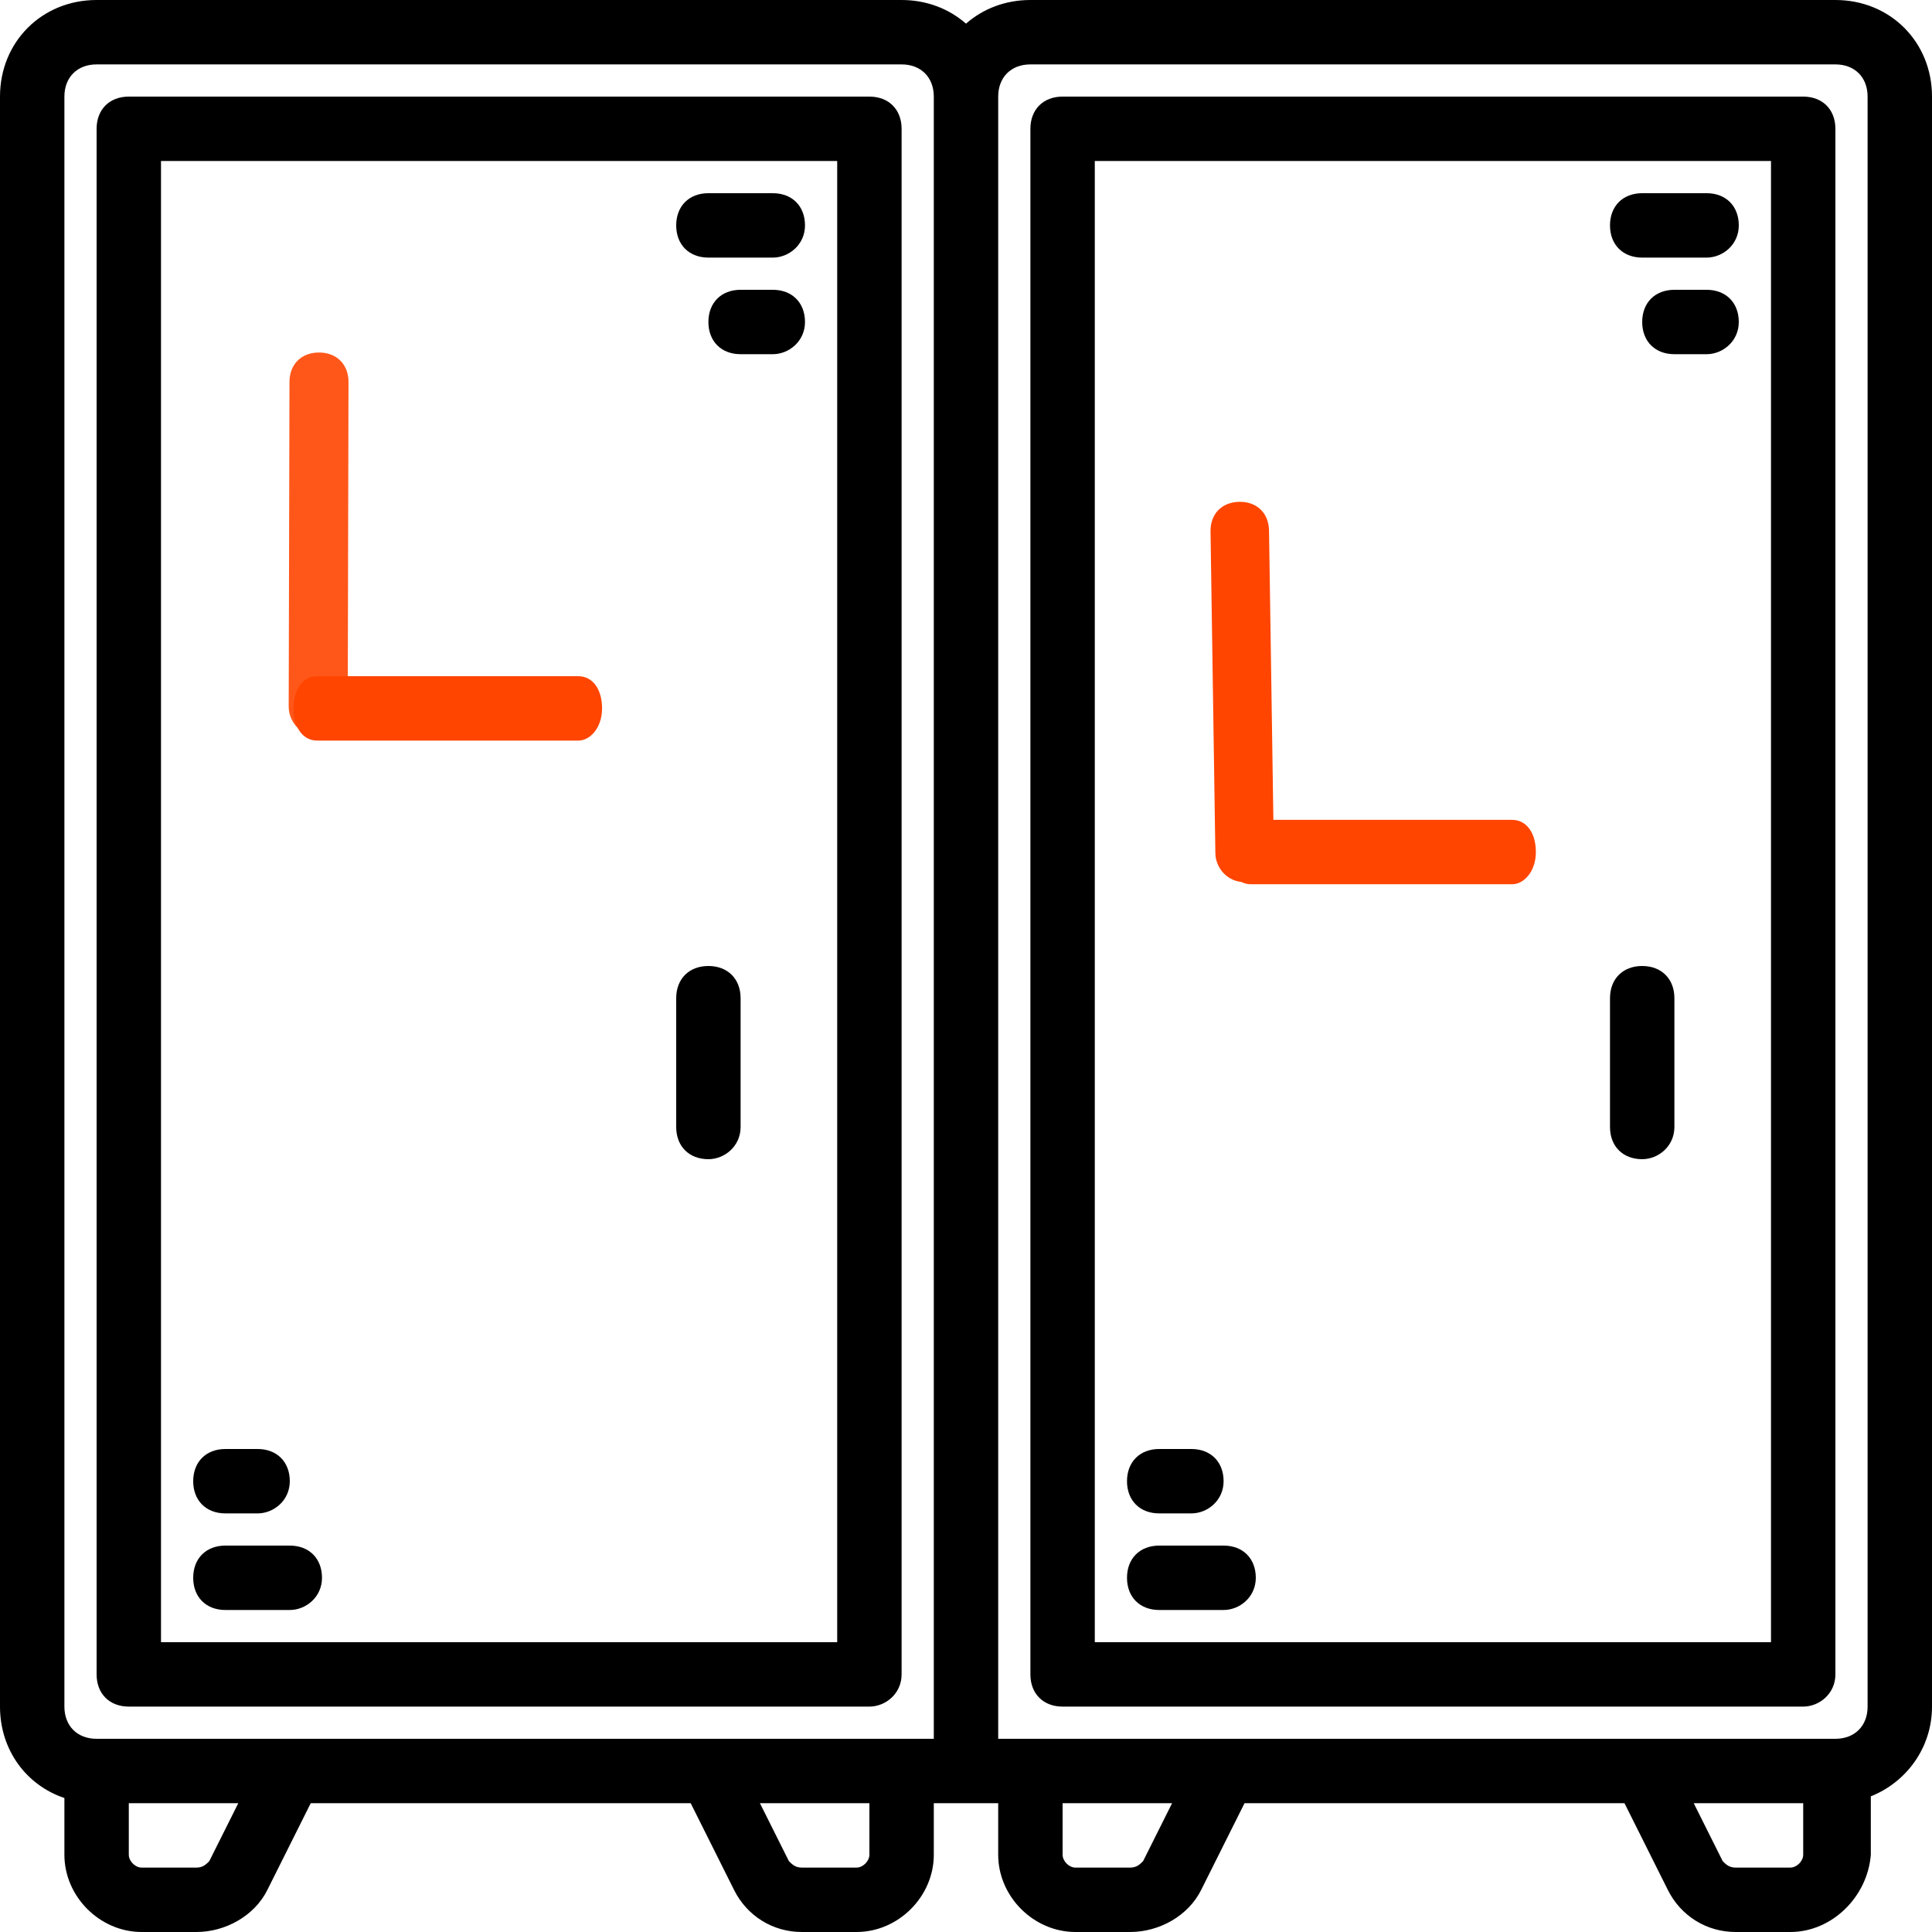
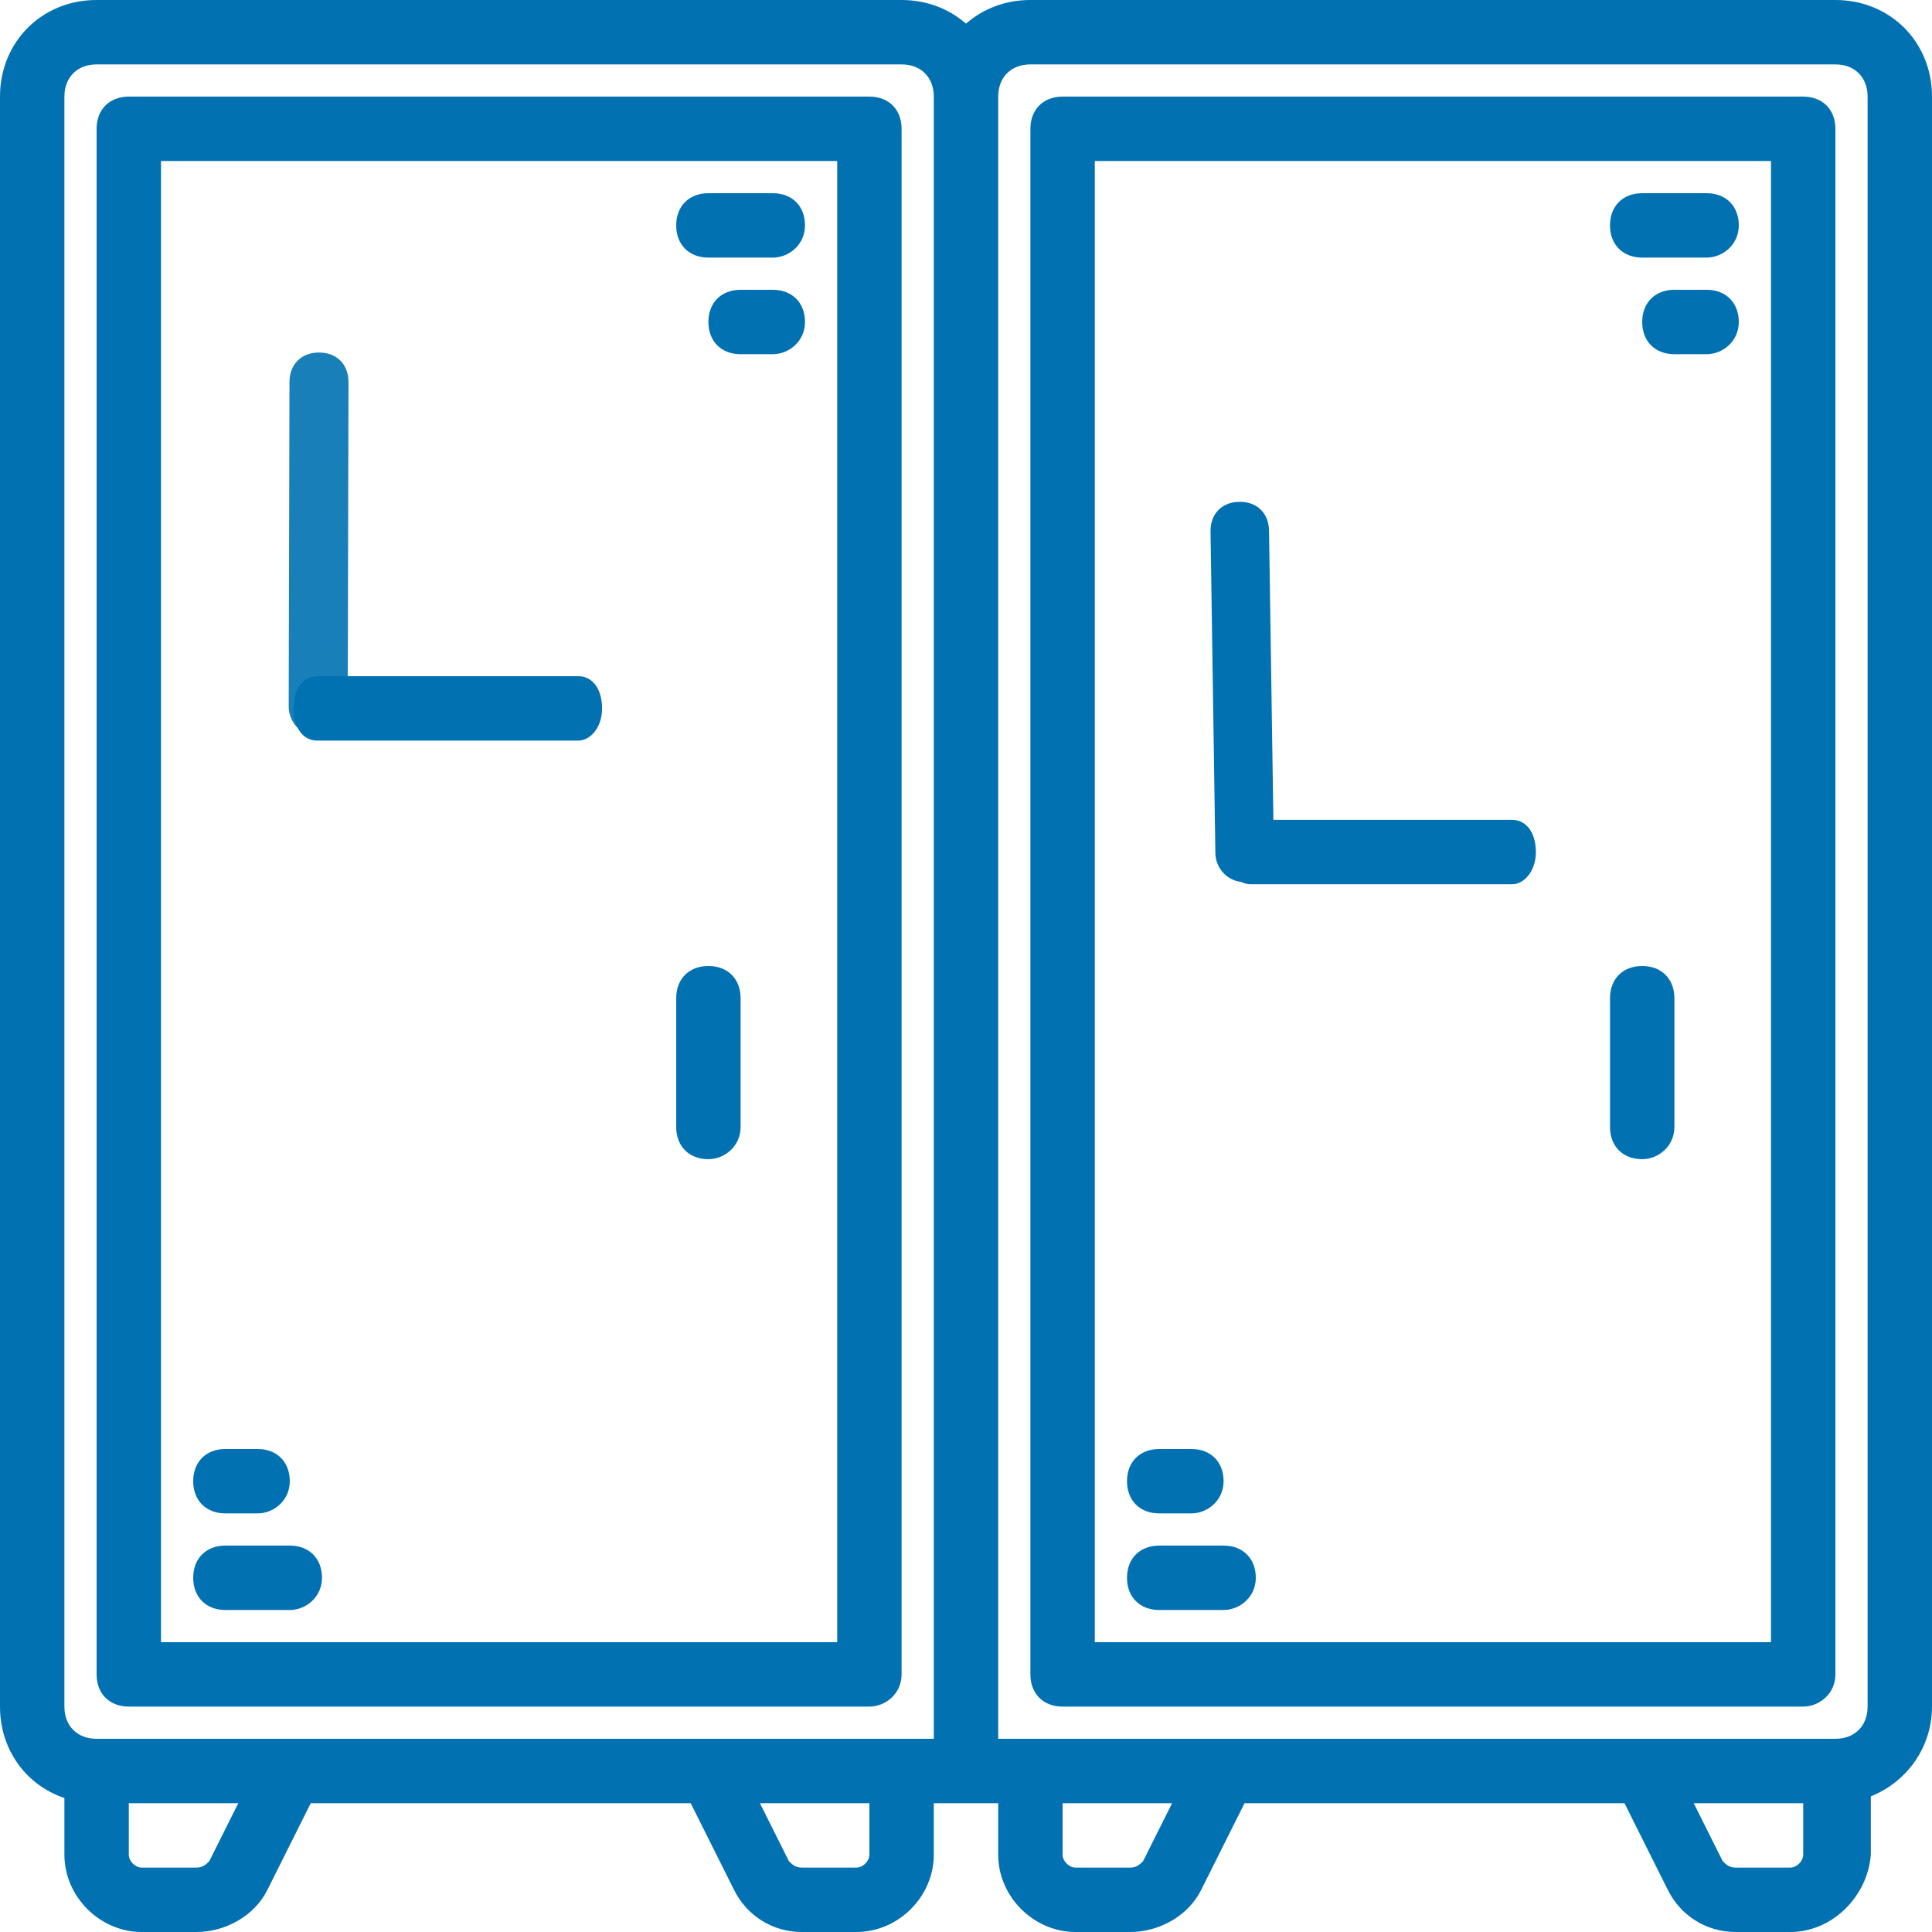
<svg xmlns="http://www.w3.org/2000/svg" version="1.1" id="Layer_1" x="0px" y="0px" viewBox="0 0 503.607 503.607" style="enable-background:new 0 0 503.607 503.607;" xml:space="preserve" width="100%" height="100%">
  <rect id="svgEditorBackground" x="0" y="0" width="503.607" height="503.607" style="fill:none;stroke:none;" />
  <g transform="translate(1 1)">
    <g>
      <g>
-         <path d="M32.574,443.852h193.049c4.197,0,8.393-3.357,8.393-8.393V32.574c0-5.036-3.357-8.393-8.393-8.393H32.574     c-5.036,0-8.393,3.357-8.393,8.393v402.885C24.18,440.495,27.538,443.852,32.574,443.852z M40.967,40.967h176.262v386.098H40.967     V40.967z" />
-         <path d="M275.984,443.852h193.049c4.197,0,8.393-3.357,8.393-8.393V32.574c0-5.036-3.357-8.393-8.393-8.393H275.984     c-5.036,0-8.393,3.357-8.393,8.393v402.885C267.59,440.495,270.948,443.852,275.984,443.852z M284.377,40.967h176.262v386.098     H284.377V40.967z" />
-         <path d="M477.426-1H267.59c-6.547,0-12.383,2.302-16.787,6.167C246.4,1.302,240.564-1,234.016-1H24.18C9.911-1-1,9.911-1,24.18     v419.672c0,11.302,6.849,20.492,16.787,23.827v14.783c0,10.911,9.233,20.144,20.144,20.144H50.2     c7.554,0,15.108-4.197,18.466-10.911l11.331-22.662h99.043l11.331,22.662c3.357,6.715,10.072,10.911,17.626,10.911h14.269     c10.911,0,20.144-9.233,20.144-20.144v-13.43h8.393h8.393v13.43c0,10.911,9.233,20.144,20.144,20.144h14.269     c7.554,0,15.108-4.197,18.466-10.911l11.331-22.662h99.043l11.331,22.662c3.357,6.715,10.072,10.911,17.626,10.911h14.269     c10.911,0,20.144-9.233,20.984-20.144v-15.215c9.155-3.649,15.948-12.549,15.948-23.395V24.18C502.607,9.911,491.695-1,477.426-1     z M267.59,15.787h209.836c5.036,0,8.393,3.357,8.393,8.393v419.672c0,5.036-3.357,8.393-8.393,8.393h-49.521H317.951H267.59     h-8.393V24.18C259.197,19.144,262.554,15.787,267.59,15.787z M15.787,24.18c0-5.036,3.357-8.393,8.393-8.393h209.836     c5.036,0,8.393,3.357,8.393,8.393v428.066h-8.393h-50.361H74.541H24.18c-5.036,0-8.393-3.357-8.393-8.393V24.18z M53.557,484.141     c-0.839,0.839-1.679,1.679-3.357,1.679H35.931c-1.679,0-3.357-1.679-3.357-3.357v-13.43h28.538L53.557,484.141z M225.623,482.462     c0,1.679-1.679,3.357-3.357,3.357h-14.269c-1.679,0-2.518-0.839-3.357-1.679l-7.554-15.108h28.538V482.462z M296.967,484.141     c-0.839,0.839-1.679,1.679-3.357,1.679h-14.269c-1.679,0-3.357-1.679-3.357-3.357v-13.43h28.538L296.967,484.141z      M469.033,482.462c0,1.679-1.679,3.357-3.357,3.357h-14.269c-1.679,0-2.518-0.839-3.357-1.679l-7.554-15.108h28.538V482.462z" />
-         <path d="M183.656,250.803c-5.036,0,-8.393,3.357,-8.393,8.393v33.574c0,5.036,3.357,8.393,8.393,8.393c4.197,0,8.393,-3.357,8.393,-8.393v-33.574c0,-5.035,-3.357,-8.393,-8.393,-8.393Z" />
-         <path d="M200.443,49.361h-16.787c-5.036,0-8.393,3.357-8.393,8.393s3.357,8.393,8.393,8.393h16.787     c4.197,0,8.393-3.357,8.393-8.393S205.479,49.361,200.443,49.361z" />
-         <path d="M200.443,74.541h-8.393c-5.036,0-8.393,3.357-8.393,8.393s3.357,8.393,8.393,8.393h8.393     c4.197,0,8.393-3.357,8.393-8.393S205.479,74.541,200.443,74.541z" />
-         <path d="M74.541,401.885H57.754c-5.036,0-8.393,3.357-8.393,8.393s3.357,8.393,8.393,8.393h16.787     c4.197,0,8.393-3.357,8.393-8.393S79.577,401.885,74.541,401.885z" />
-         <path d="M57.754,393.492h8.393c4.197,0,8.393-3.357,8.393-8.393c0-5.036-3.357-8.393-8.393-8.393h-8.393     c-5.036,0-8.393,3.357-8.393,8.393C49.361,390.134,52.718,393.492,57.754,393.492z" />
-         <path d="M183.656,183.656c0,-5.036,-3.357,-8.393,-8.393,-8.393h-92.329c-5.036,0,-8.393,3.357,-8.393,8.393s3.357,8.393,8.393,8.393h92.328c4.197,0,8.394,-3.357,8.394,-8.393Z" transform="matrix(0.737045, 0, 0, 1, 20.5737, 0)" style="fill:orangered;" />
-         <path d="M427.066,250.803c-5.036,0-8.393,3.357-8.393,8.393v33.574c0,5.036,3.357,8.393,8.393,8.393     c4.197,0,8.393-3.357,8.393-8.393v-33.574C435.459,254.161,432.102,250.803,427.066,250.803z" />
-         <path d="M443.852,49.361h-16.787c-5.036,0-8.393,3.357-8.393,8.393s3.357,8.393,8.393,8.393h16.787     c4.197,0,8.393-3.357,8.393-8.393S448.888,49.361,443.852,49.361z" />
-         <path d="M443.852,74.541h-8.393c-5.036,0-8.393,3.357-8.393,8.393s3.357,8.393,8.393,8.393h8.393     c4.197,0,8.393-3.357,8.393-8.393S448.888,74.541,443.852,74.541z" />
-         <path d="M317.951,401.885h-16.787c-5.036,0-8.393,3.357-8.393,8.393s3.357,8.393,8.393,8.393h16.787     c4.197,0,8.393-3.357,8.393-8.393S322.987,401.885,317.951,401.885z" />
-         <path d="M301.164,393.492h8.393c4.197,0,8.393-3.357,8.393-8.393c0-5.036-3.357-8.393-8.393-8.393h-8.393     c-5.036,0-8.393,3.357-8.393,8.393C292.77,390.134,296.128,393.492,301.164,393.492z" />
-         <path d="M326.344,124.902h92.328c4.197,0,8.393,-3.357,8.393,-8.393s-3.357,-8.393,-8.393,-8.393h-92.328c-5.036,0,-8.393,3.357,-8.393,8.393s3.357,8.393,8.393,8.393Z" transform="matrix(-0.00221331, 0.916633, -0.916633, -0.00221331, 189.669, -200.296)" style="fill:orangered;fill-opacity:0.9;" />
-         <path d="M326.344,158.475h92.328c4.197,0,8.393,-3.357,8.393,-8.393s-3.357,-8.393,-8.393,-8.393h-92.328c-5.036,0,-8.393,3.357,-8.393,8.393s3.357,8.393,8.393,8.393Z" transform="matrix(0.0136747, 0.908491, -0.908491, 0.0136747, 454.054, -161.098)" style="fill:orangered;" />
-         <path d="M427.066,183.656c0,-5.036,-3.357,-8.393,-8.393,-8.393h-92.328c-5.036,0,-8.393,3.357,-8.393,8.393s3.357,8.393,8.393,8.393h92.328c4.196,0,8.393,-3.357,8.393,-8.393Z" transform="matrix(0.737042, 0, 0, 1, 84.5806, 37.4457)" style="fill:orangered;" />
+         <path d="M32.574,443.852h193.049c4.197,0,8.393-3.357,8.393-8.393V32.574c0-5.036-3.357-8.393-8.393-8.393H32.574     c-5.036,0-8.393,3.357-8.393,8.393v402.885C24.18,440.495,27.538,443.852,32.574,443.852z M40.967,40.967h176.262v386.098H40.967     V40.967z" style="fill:#0171b2;" />
+         <path d="M275.984,443.852h193.049c4.197,0,8.393-3.357,8.393-8.393V32.574c0-5.036-3.357-8.393-8.393-8.393H275.984     c-5.036,0-8.393,3.357-8.393,8.393v402.885C267.59,440.495,270.948,443.852,275.984,443.852z M284.377,40.967h176.262v386.098     H284.377V40.967z" style="fill:#0171b2;" />
+         <path d="M477.426-1H267.59c-6.547,0-12.383,2.302-16.787,6.167C246.4,1.302,240.564-1,234.016-1H24.18C9.911-1-1,9.911-1,24.18     v419.672c0,11.302,6.849,20.492,16.787,23.827v14.783c0,10.911,9.233,20.144,20.144,20.144H50.2     c7.554,0,15.108-4.197,18.466-10.911l11.331-22.662h99.043l11.331,22.662c3.357,6.715,10.072,10.911,17.626,10.911h14.269     c10.911,0,20.144-9.233,20.144-20.144v-13.43h8.393h8.393v13.43c0,10.911,9.233,20.144,20.144,20.144h14.269     c7.554,0,15.108-4.197,18.466-10.911l11.331-22.662h99.043l11.331,22.662c3.357,6.715,10.072,10.911,17.626,10.911h14.269     c10.911,0,20.144-9.233,20.984-20.144v-15.215c9.155-3.649,15.948-12.549,15.948-23.395V24.18C502.607,9.911,491.695-1,477.426-1     z M267.59,15.787h209.836c5.036,0,8.393,3.357,8.393,8.393v419.672c0,5.036-3.357,8.393-8.393,8.393h-49.521H317.951H267.59     h-8.393V24.18C259.197,19.144,262.554,15.787,267.59,15.787z M15.787,24.18c0-5.036,3.357-8.393,8.393-8.393h209.836     c5.036,0,8.393,3.357,8.393,8.393v428.066h-8.393h-50.361H74.541H24.18c-5.036,0-8.393-3.357-8.393-8.393V24.18z M53.557,484.141     c-0.839,0.839-1.679,1.679-3.357,1.679H35.931c-1.679,0-3.357-1.679-3.357-3.357v-13.43h28.538L53.557,484.141z M225.623,482.462     c0,1.679-1.679,3.357-3.357,3.357h-14.269c-1.679,0-2.518-0.839-3.357-1.679l-7.554-15.108h28.538V482.462z M296.967,484.141     c-0.839,0.839-1.679,1.679-3.357,1.679h-14.269c-1.679,0-3.357-1.679-3.357-3.357v-13.43h28.538L296.967,484.141z      M469.033,482.462c0,1.679-1.679,3.357-3.357,3.357h-14.269c-1.679,0-2.518-0.839-3.357-1.679l-7.554-15.108h28.538V482.462z" style="fill:#0171b2;" />
+         <path d="M183.656,250.803c-5.036,0,-8.393,3.357,-8.393,8.393v33.574c0,5.036,3.357,8.393,8.393,8.393c4.197,0,8.393,-3.357,8.393,-8.393v-33.574c0,-5.035,-3.357,-8.393,-8.393,-8.393Z" style="fill:#0171b2;" />
+         <path d="M200.443,49.361h-16.787c-5.036,0-8.393,3.357-8.393,8.393s3.357,8.393,8.393,8.393h16.787     c4.197,0,8.393-3.357,8.393-8.393S205.479,49.361,200.443,49.361z" style="fill:#0171b2;" />
+         <path d="M200.443,74.541h-8.393c-5.036,0-8.393,3.357-8.393,8.393s3.357,8.393,8.393,8.393h8.393     c4.197,0,8.393-3.357,8.393-8.393S205.479,74.541,200.443,74.541z" style="fill:#0171b2;" />
+         <path d="M74.541,401.885H57.754c-5.036,0-8.393,3.357-8.393,8.393s3.357,8.393,8.393,8.393h16.787     c4.197,0,8.393-3.357,8.393-8.393S79.577,401.885,74.541,401.885z" style="fill:#0171b2;" />
+         <path d="M57.754,393.492h8.393c4.197,0,8.393-3.357,8.393-8.393c0-5.036-3.357-8.393-8.393-8.393h-8.393     c-5.036,0-8.393,3.357-8.393,8.393C49.361,390.134,52.718,393.492,57.754,393.492z" style="fill:#0171b2;" />
+         <path d="M183.656,183.656c0,-5.036,-3.357,-8.393,-8.393,-8.393h-92.329c-5.036,0,-8.393,3.357,-8.393,8.393s3.357,8.393,8.393,8.393h92.328c4.197,0,8.394,-3.357,8.394,-8.393Z" transform="matrix(0.737045, 0, 0, 1, 20.5737, 0)" style="fill:#0171b2;" />
+         <path d="M427.066,250.803c-5.036,0-8.393,3.357-8.393,8.393v33.574c0,5.036,3.357,8.393,8.393,8.393     c4.197,0,8.393-3.357,8.393-8.393v-33.574C435.459,254.161,432.102,250.803,427.066,250.803z" style="fill:#0171b2;" />
+         <path d="M443.852,49.361h-16.787c-5.036,0-8.393,3.357-8.393,8.393s3.357,8.393,8.393,8.393h16.787     c4.197,0,8.393-3.357,8.393-8.393S448.888,49.361,443.852,49.361z" style="fill:#0171b2;" />
+         <path d="M443.852,74.541h-8.393c-5.036,0-8.393,3.357-8.393,8.393s3.357,8.393,8.393,8.393h8.393     c4.197,0,8.393-3.357,8.393-8.393S448.888,74.541,443.852,74.541z" style="fill:#0171b2;" />
+         <path d="M317.951,401.885h-16.787c-5.036,0-8.393,3.357-8.393,8.393s3.357,8.393,8.393,8.393h16.787     c4.197,0,8.393-3.357,8.393-8.393S322.987,401.885,317.951,401.885z" style="fill:#0171b2;" />
+         <path d="M301.164,393.492h8.393c4.197,0,8.393-3.357,8.393-8.393c0-5.036-3.357-8.393-8.393-8.393h-8.393     c-5.036,0-8.393,3.357-8.393,8.393C292.77,390.134,296.128,393.492,301.164,393.492z" style="fill:#0171b2;" />
+         <path d="M326.344,124.902h92.328c4.197,0,8.393,-3.357,8.393,-8.393s-3.357,-8.393,-8.393,-8.393h-92.328c-5.036,0,-8.393,3.357,-8.393,8.393s3.357,8.393,8.393,8.393Z" transform="matrix(-0.00221331, 0.916633, -0.916633, -0.00221331, 189.669, -200.296)" style="fill:#0171b2;fill-opacity:0.9;" />
+         <path d="M326.344,158.475h92.328c4.197,0,8.393,-3.357,8.393,-8.393s-3.357,-8.393,-8.393,-8.393h-92.328c-5.036,0,-8.393,3.357,-8.393,8.393s3.357,8.393,8.393,8.393Z" transform="matrix(0.0136747, 0.908491, -0.908491, 0.0136747, 454.054, -161.098)" style="fill:#0171b2;" />
+         <path d="M427.066,183.656c0,-5.036,-3.357,-8.393,-8.393,-8.393h-92.328c-5.036,0,-8.393,3.357,-8.393,8.393s3.357,8.393,8.393,8.393h92.328c4.196,0,8.393,-3.357,8.393,-8.393Z" transform="matrix(0.737042, 0, 0, 1, 84.5806, 37.4457)" style="fill:#0171b2;" />
      </g>
    </g>
  </g>
  <g>
</g>
  <g>
</g>
  <g>
</g>
  <g>
</g>
  <g>
</g>
  <g>
</g>
  <g>
</g>
  <g>
</g>
  <g>
</g>
  <g>
</g>
  <g>
</g>
  <g>
</g>
  <g>
</g>
  <g>
</g>
  <g>
</g>
</svg>
